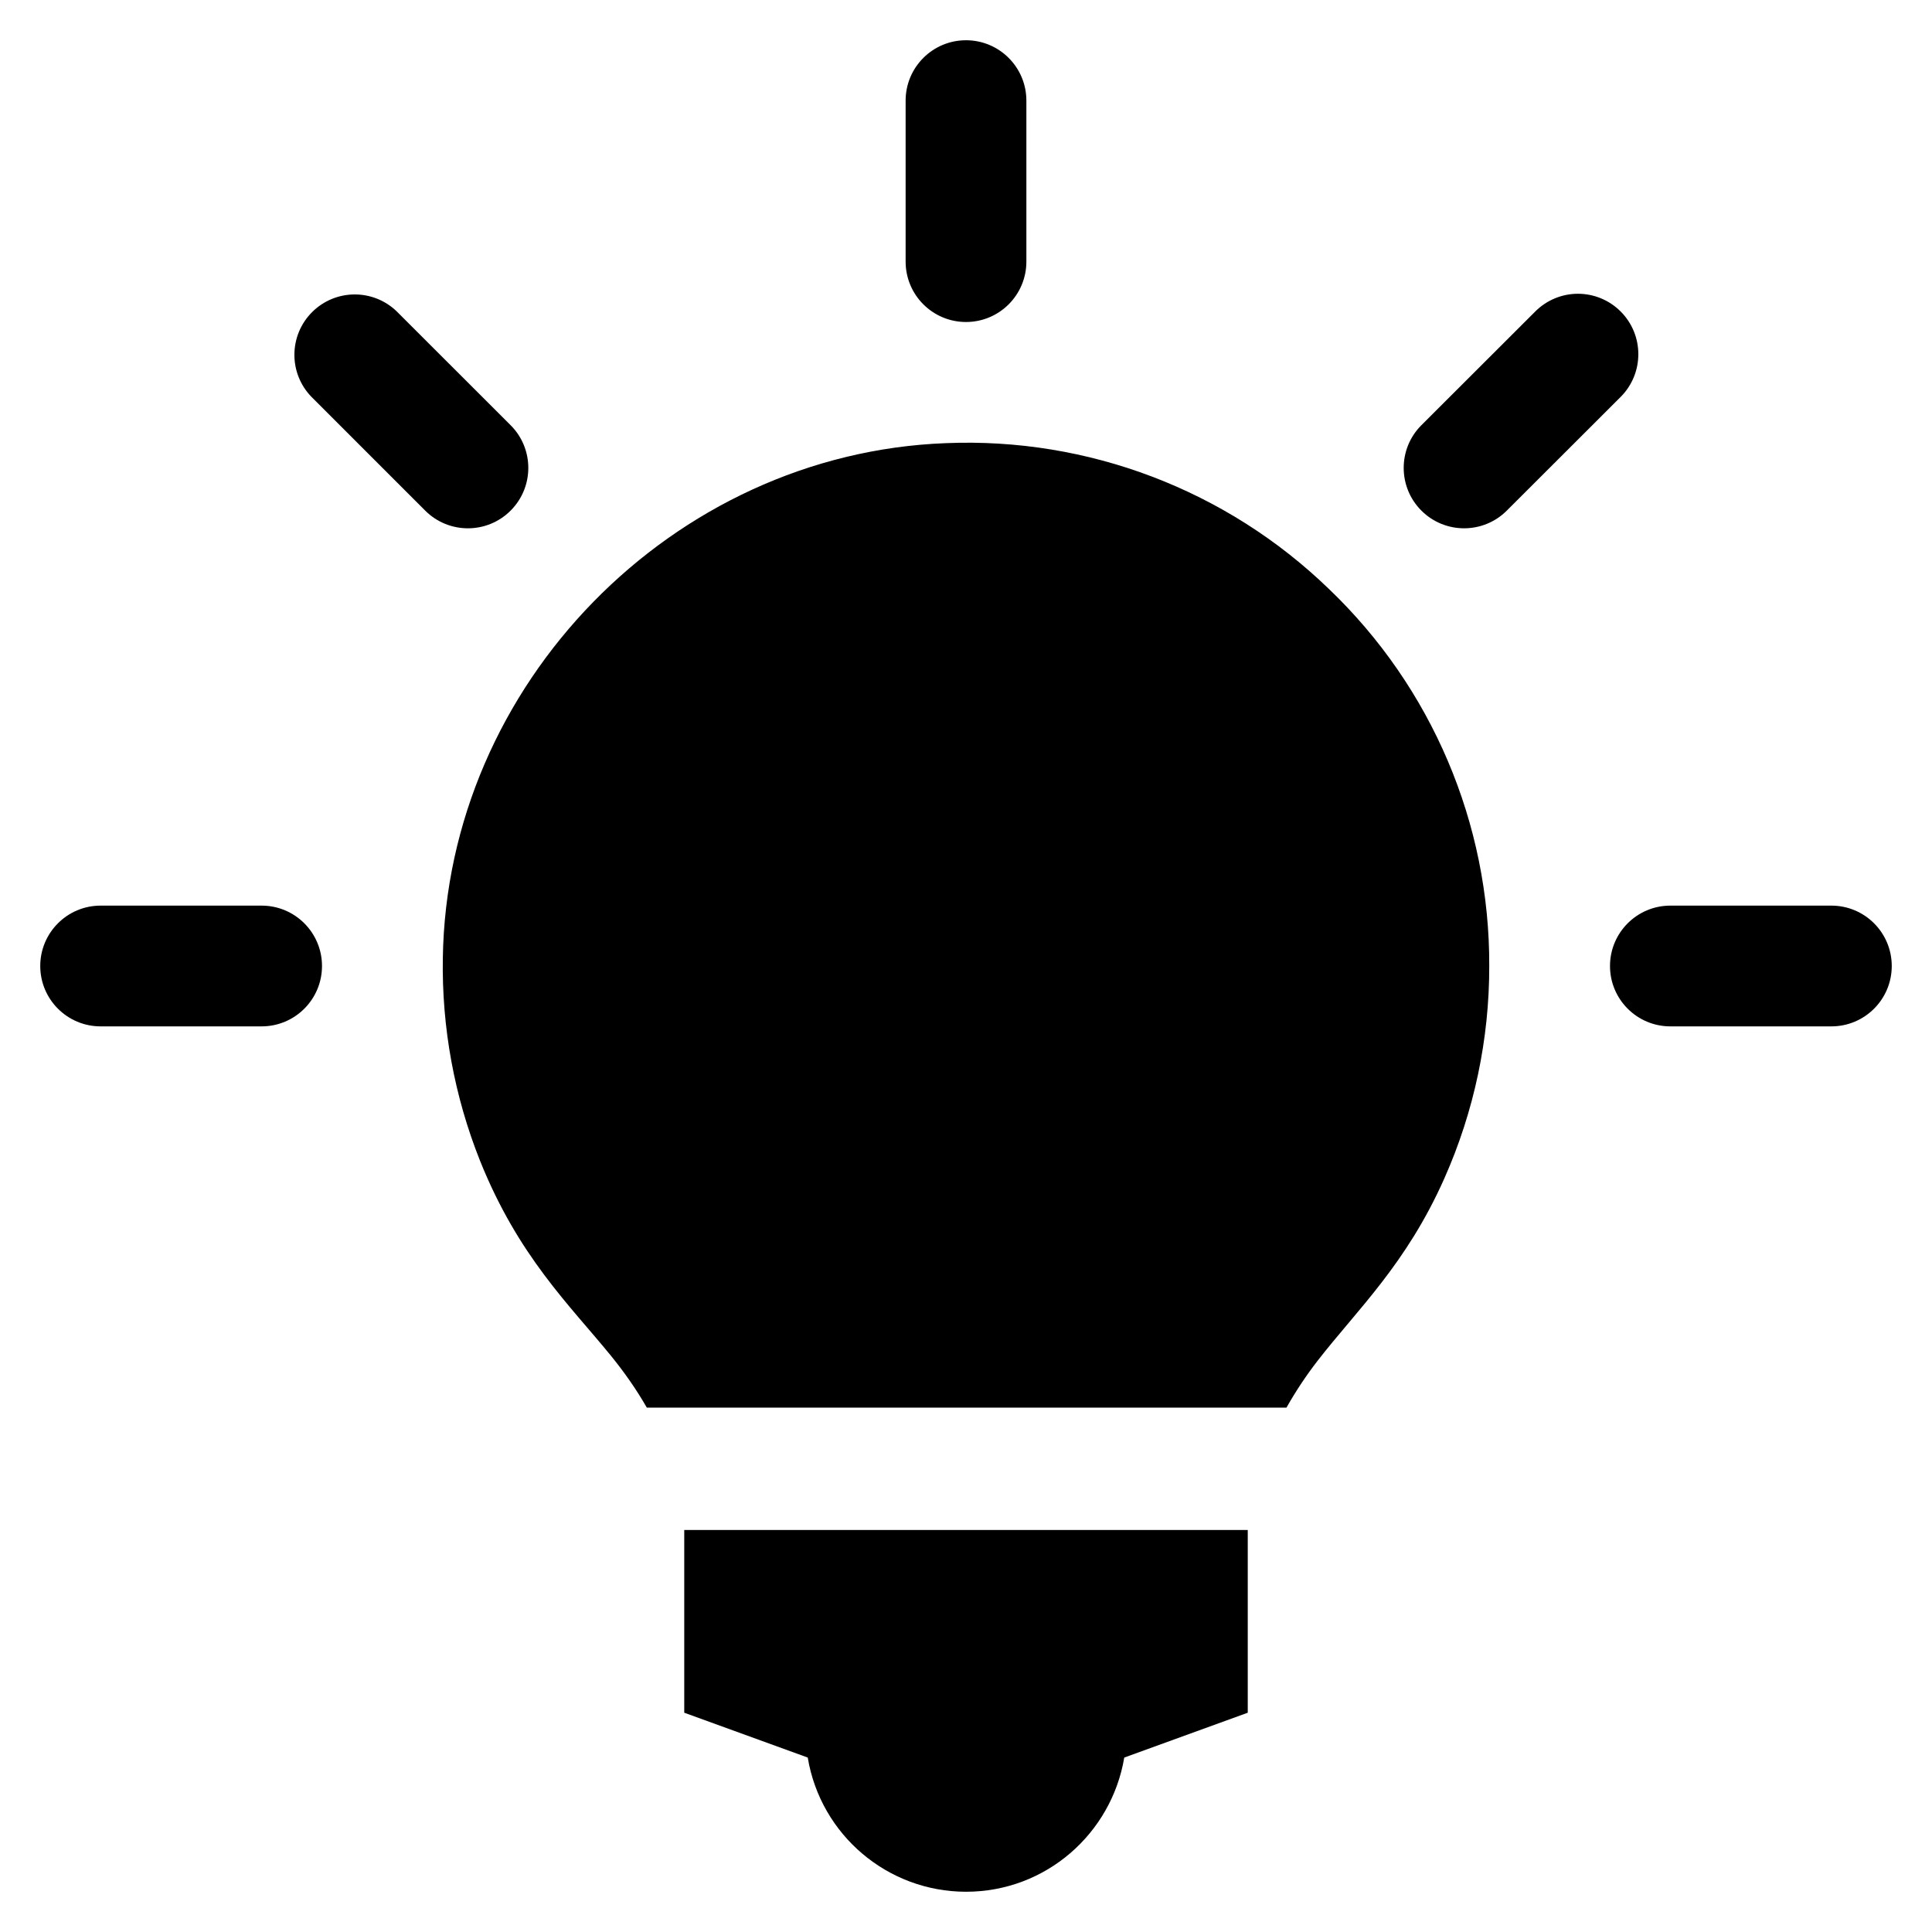
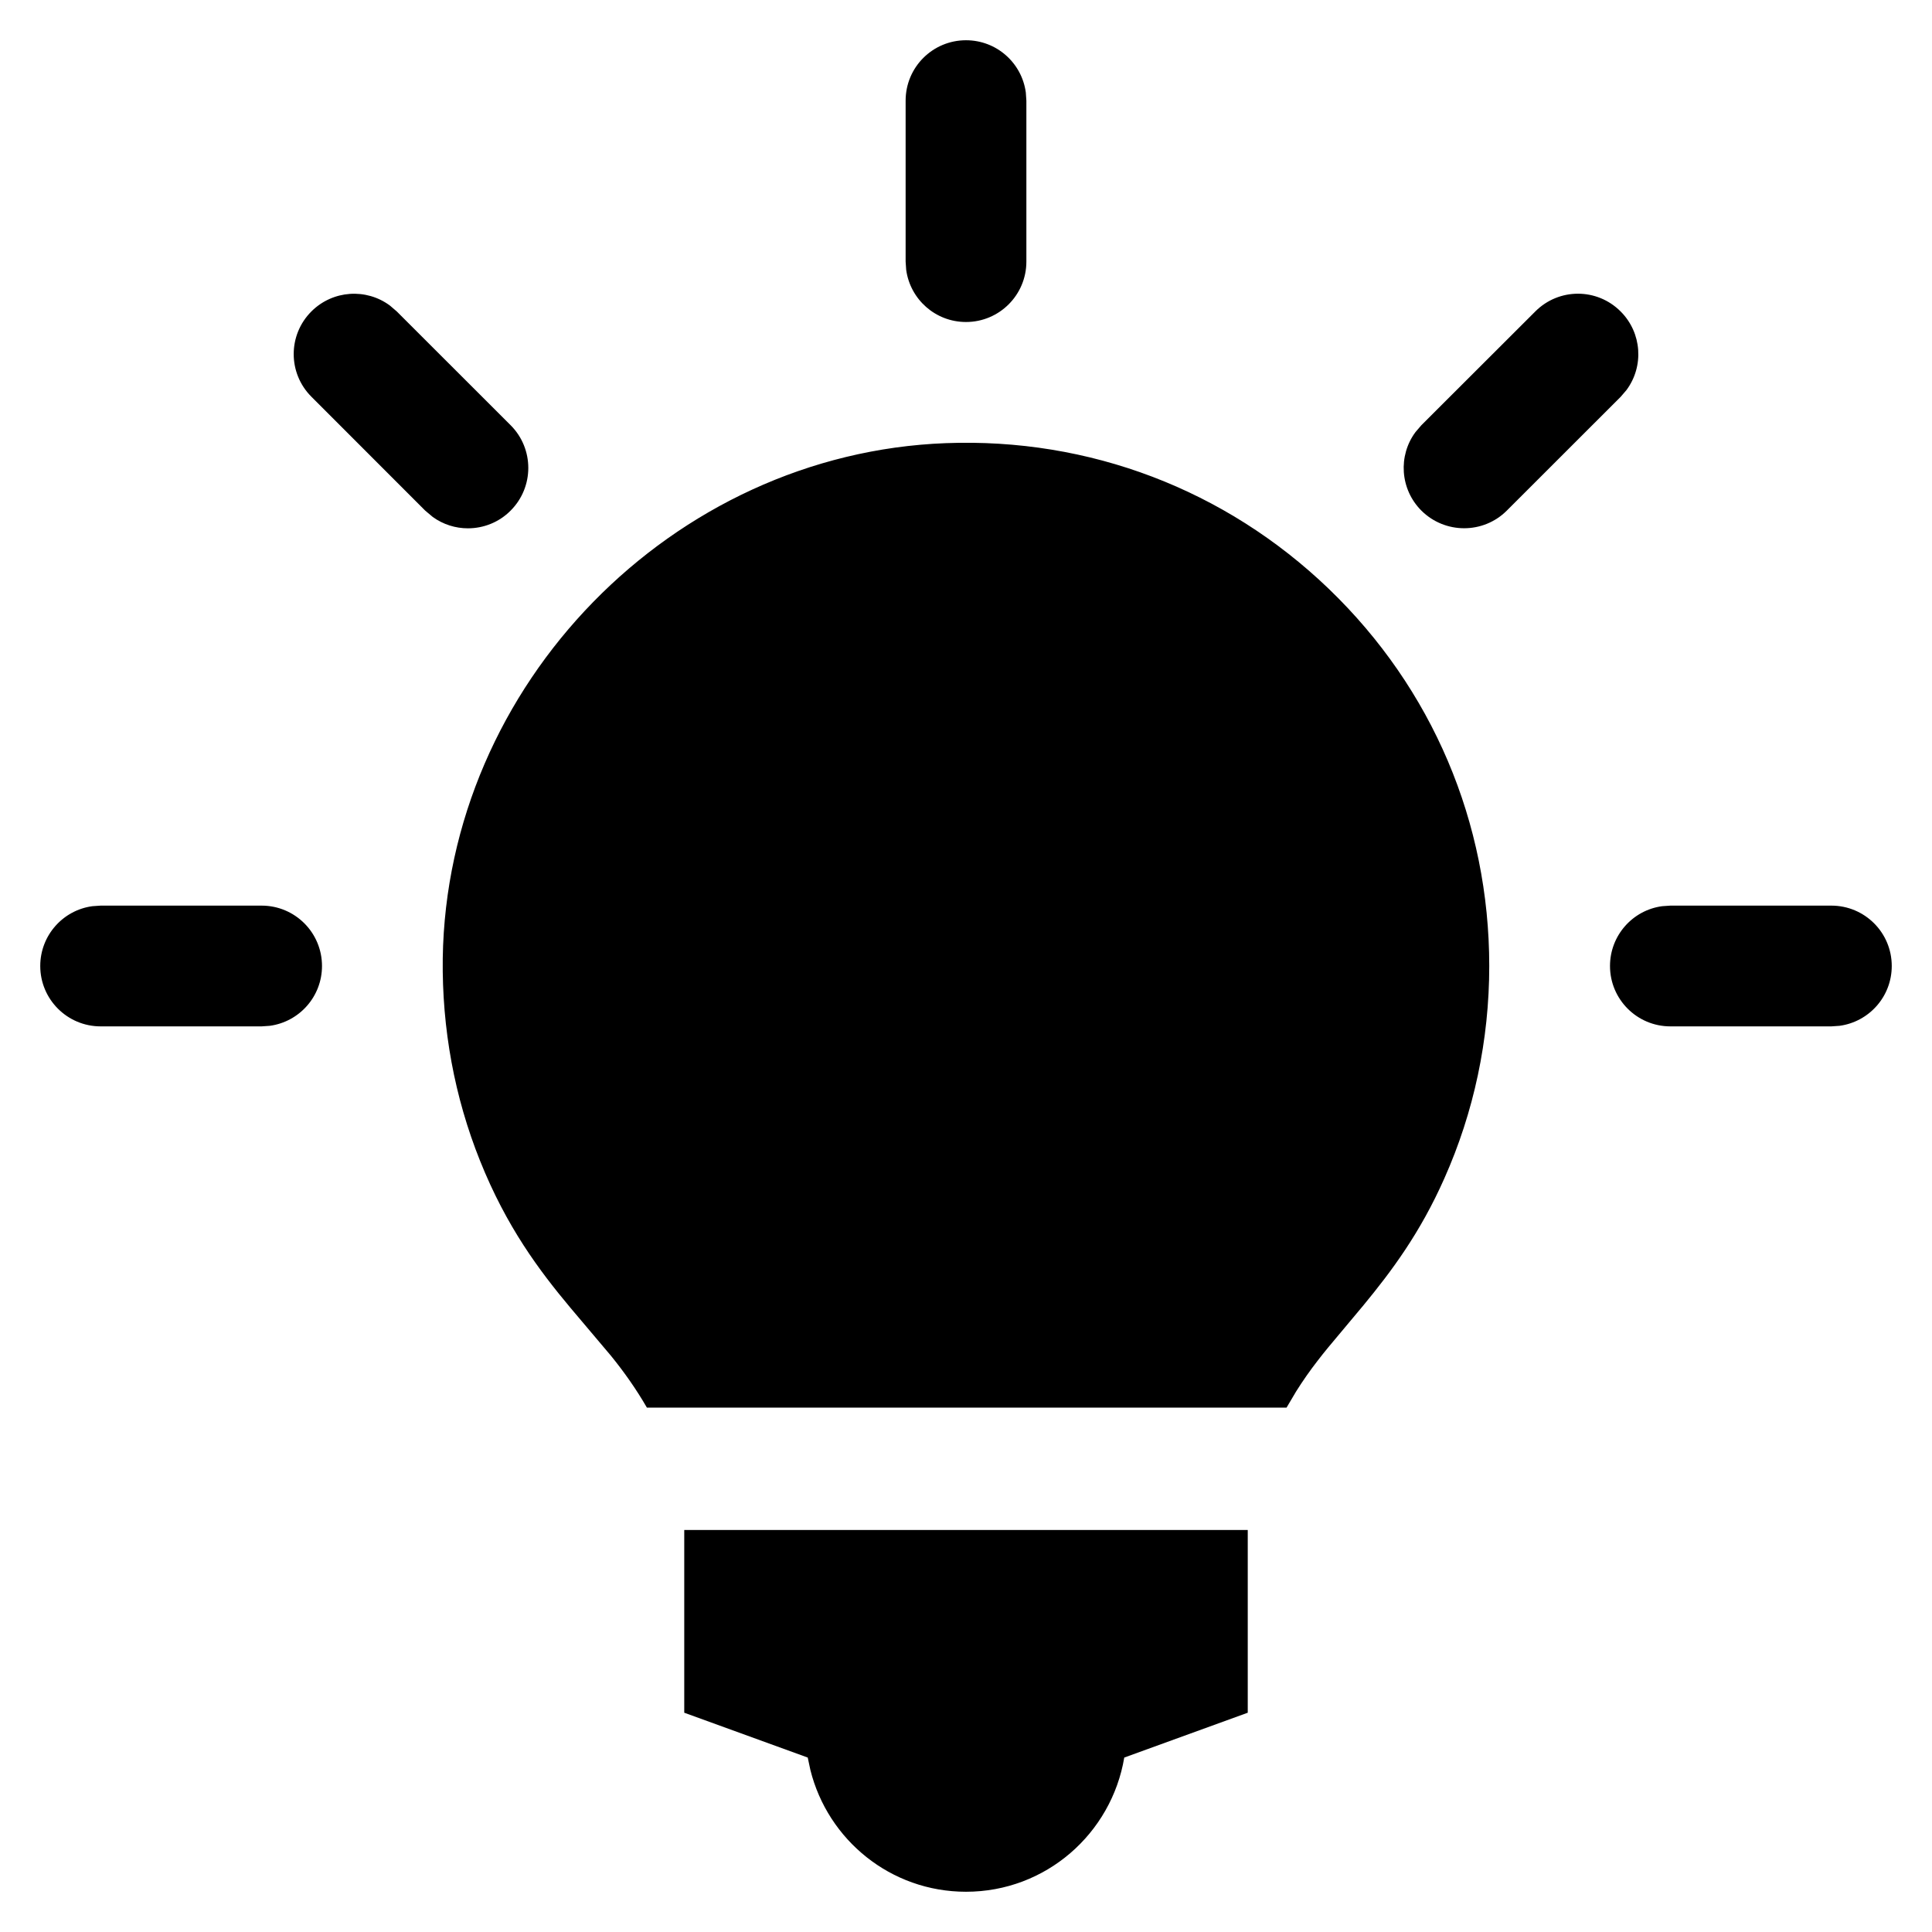
- <svg xmlns="http://www.w3.org/2000/svg" width="24" height="24">
-   <g fill="#000" fill-rule="evenodd">
-     <path d="M3.25 11.25h-2a.75.75 0 100 1.5h2a.75.75 0 000-1.5M6.343 6.343a.75.75 0 000-1.061L4.928 3.868a.75.75 0 00-1.06 1.061l1.414 1.414a.75.75 0 001.061 0M12 4a.75.75 0 00.75-.75v-2a.75.75 0 10-1.5 0v2c0 .414.336.75.75.75M20.132 3.869a.749.749 0 00-1.06 0l-1.415 1.413a.75.75 0 101.061 1.061l1.415-1.413a.751.751 0 00-.001-1.061M22.75 11.25h-2a.75.75 0 100 1.5h2a.75.75 0 000-1.5M11.748 5.505c-3.396.129-6.198 3-6.247 6.399a6.503 6.503 0 00.462 2.515c.476 1.187 1.11 1.789 1.625 2.421.165.203.316.417.447.646h7.946c.116-.205.245-.399.385-.58.492-.635 1.102-1.2 1.576-2.267A6.47 6.47 0 0018.5 12a6.448 6.448 0 00-1.992-4.684 6.46 6.46 0 00-4.76-1.811M8.5 19.006v2.27l1.534.557A1.995 1.995 0 0012 23.5c.991 0 1.807-.722 1.966-1.667l1.534-.557v-2.27h-7z" />
+ <svg xmlns="http://www.w3.org/2000/svg" width="24px" height="24px" viewBox="0 0 24 24" version="1.1">
+   <g id="icon/home/light-bulb/selected" stroke="none" stroke-width="1" fill="none" fill-rule="evenodd">
+     <path d="M15.5,19.006 L15.5,21.276 L13.966,21.833 C13.807,22.778 12.991,23.5 12,23.5 C11.064,23.5 10.284,22.856 10.067,21.988 L10.034,21.833 L8.5,21.276 L8.5,19.006 L15.5,19.006 Z M11.748,5.505 C13.53,5.437 15.223,6.081 16.508,7.316 C17.793,8.553 18.5,10.217 18.5,12 C18.5,12.922 18.308,13.818 17.942,14.639 C17.641,15.318 17.284,15.794 16.938,16.214 L16.503,16.734 C16.456,16.791 16.41,16.848 16.366,16.906 C16.272,17.027 16.184,17.153 16.101,17.285 L15.982,17.486 L8.036,17.486 C7.904,17.257 7.753,17.043 7.588,16.84 L7.087,16.247 C6.698,15.782 6.292,15.241 5.963,14.419 C5.647,13.631 5.489,12.78 5.5,11.904 C5.55,8.505 8.351,5.634 11.748,5.505 Z M3.25,11.25 C3.664,11.25 4,11.585 4,12 C4,12.38 3.718,12.693 3.352,12.743 L3.25,12.75 L1.25,12.75 C0.836,12.75 0.5,12.414 0.5,12 C0.5,11.62 0.782,11.306 1.148,11.257 L1.25,11.25 L3.25,11.25 Z M22.75,11.25 C23.164,11.25 23.5,11.585 23.5,12 C23.5,12.38 23.218,12.693 22.852,12.743 L22.75,12.75 L20.75,12.75 C20.336,12.75 20,12.414 20,12 C20,11.62 20.282,11.306 20.648,11.257 L20.75,11.25 L22.75,11.25 Z M3.869,3.868 C4.135,3.603 4.551,3.578 4.844,3.796 L4.928,3.868 L6.343,5.282 C6.636,5.575 6.636,6.05 6.343,6.343 C6.197,6.49 6.005,6.563 5.812,6.563 C5.659,6.563 5.506,6.516 5.376,6.422 L5.282,6.343 L3.869,4.929 C3.575,4.636 3.575,4.161 3.869,3.868 Z M19.072,3.869 C19.365,3.575 19.839,3.575 20.132,3.869 C20.398,4.135 20.423,4.551 20.205,4.845 L20.133,4.929 L18.718,6.343 C18.572,6.489 18.38,6.562 18.188,6.562 C17.996,6.562 17.804,6.489 17.657,6.343 C17.391,6.077 17.366,5.66 17.584,5.367 L17.657,5.282 L19.072,3.869 Z M12,0.5 C12.38,0.5 12.693,0.781 12.743,1.148 L12.75,1.25 L12.75,3.25 C12.75,3.664 12.414,4 12,4 C11.62,4 11.307,3.718 11.257,3.352 L11.25,3.25 L11.25,1.25 C11.25,0.835 11.586,0.5 12,0.5 Z" id="Icon" fill="#000000" />
  </g>
</svg>
